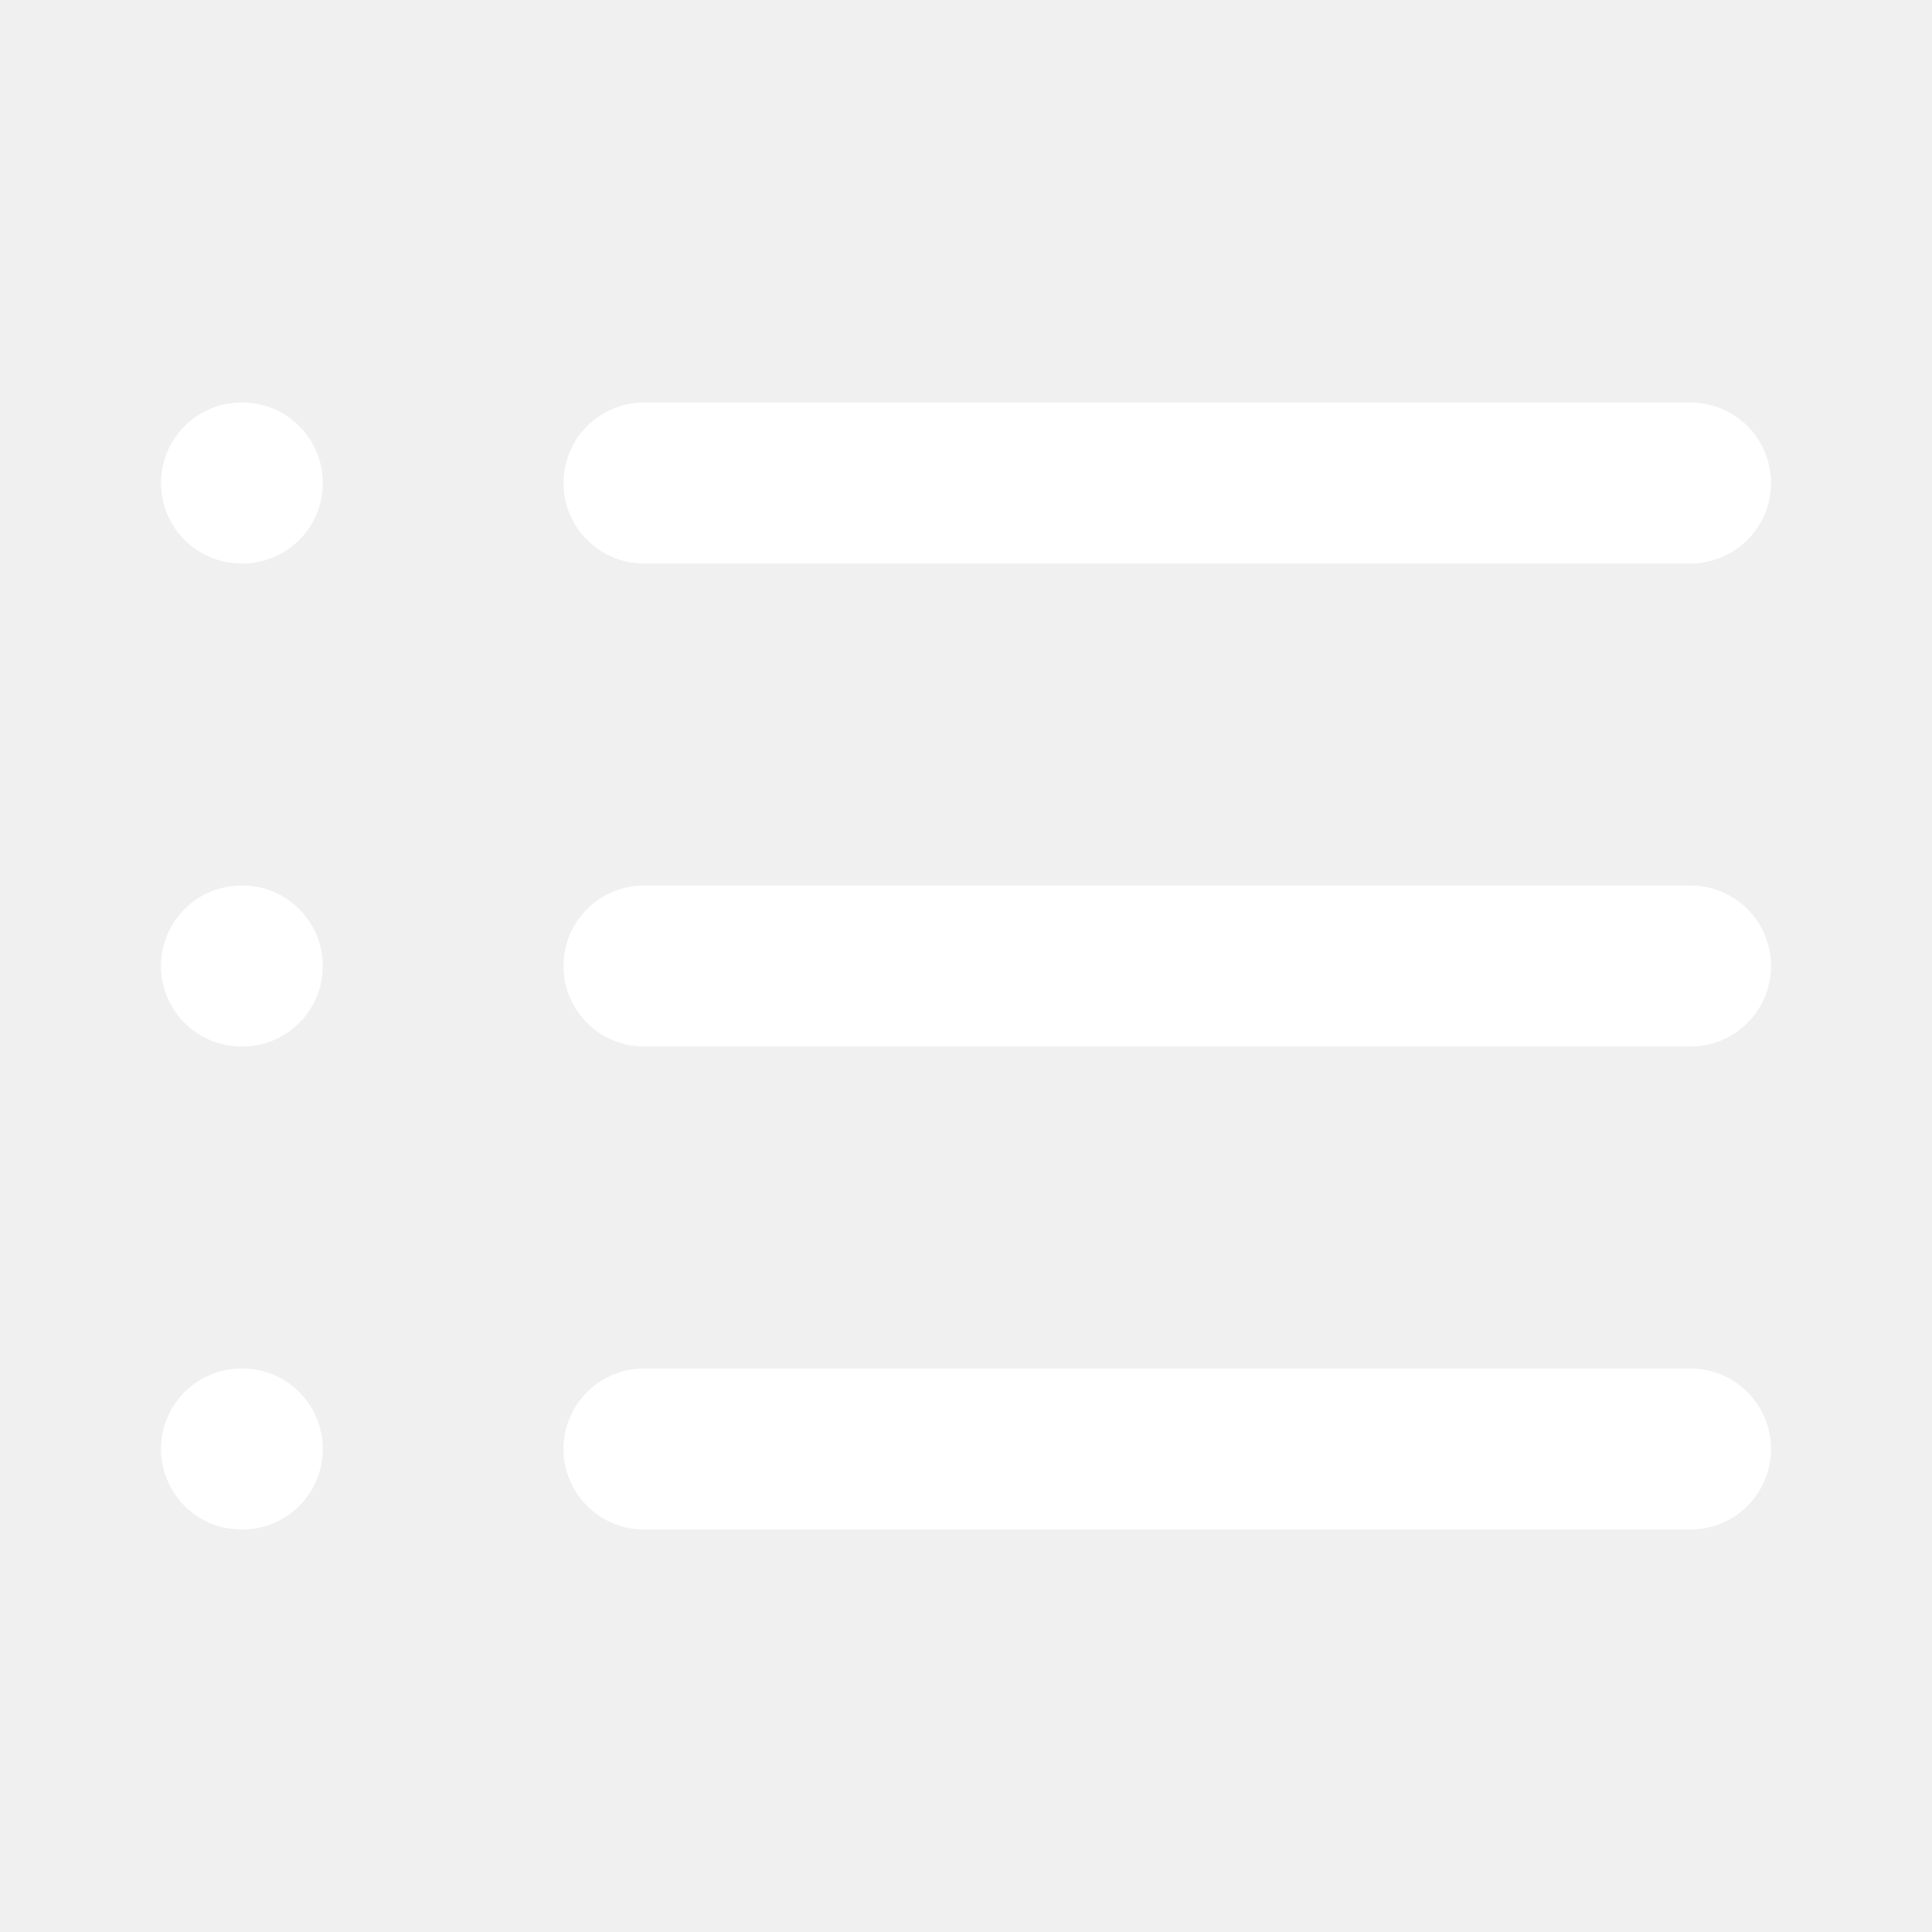
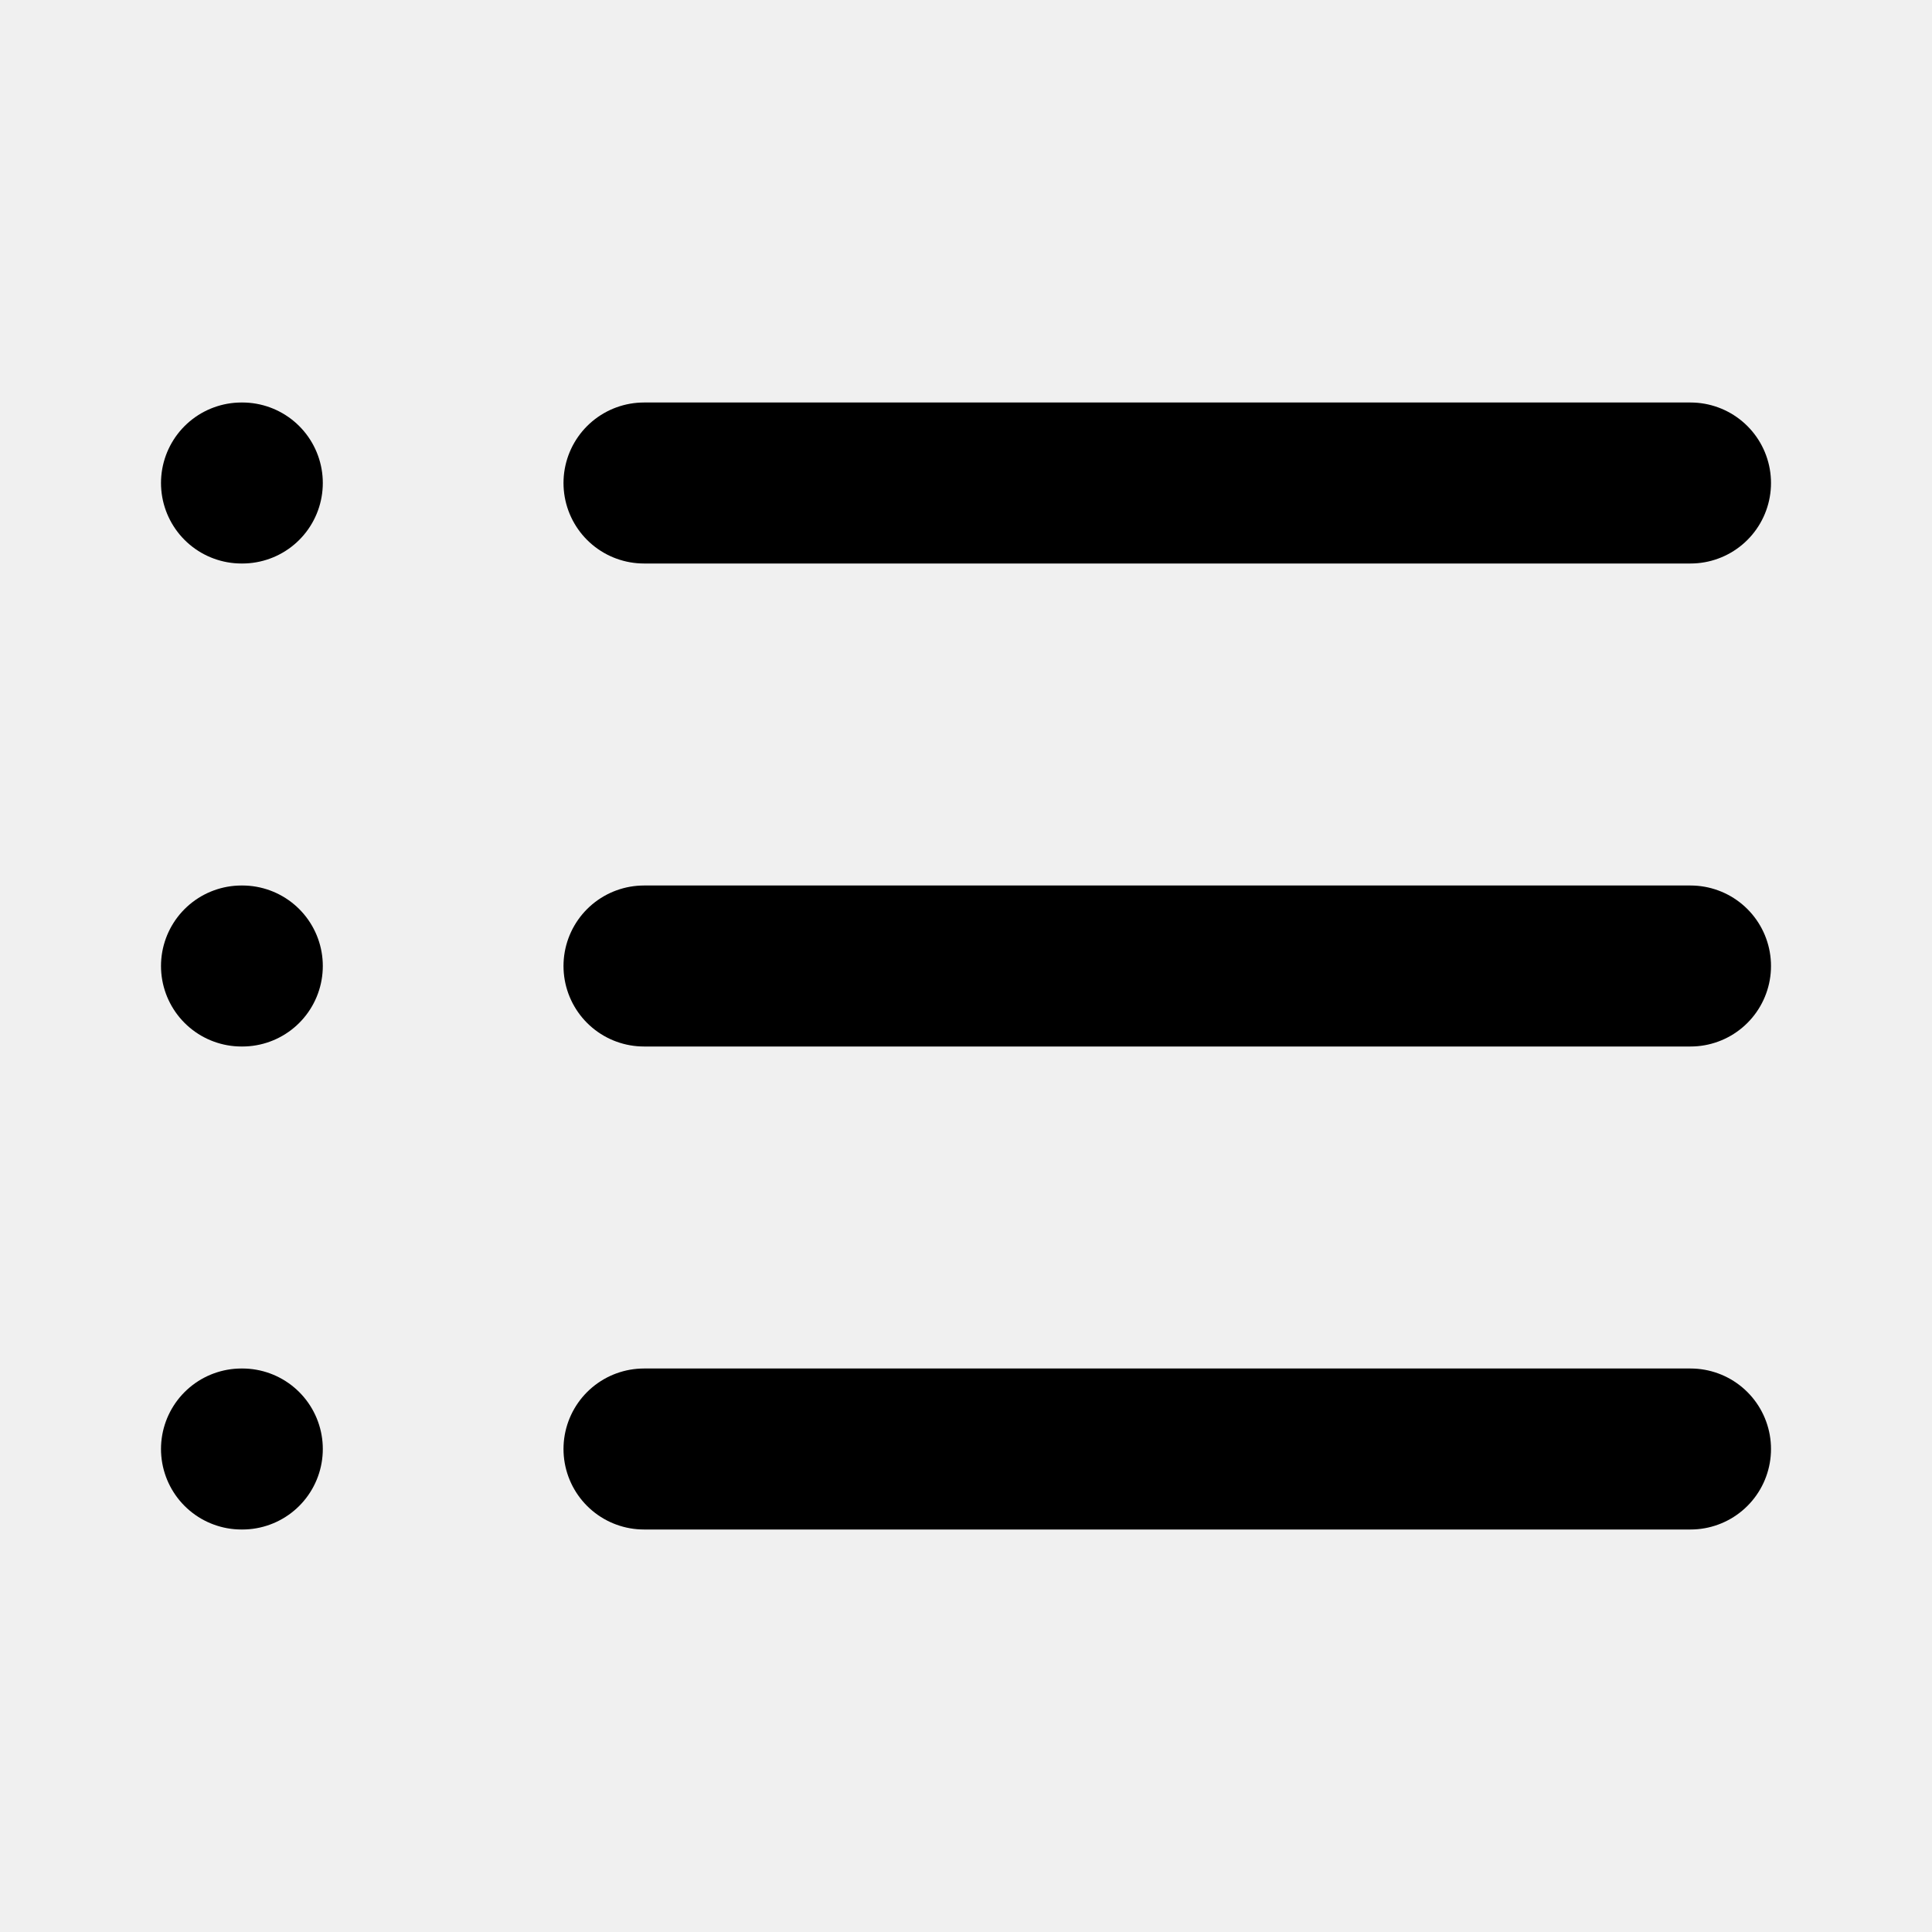
<svg xmlns="http://www.w3.org/2000/svg" width="24" height="24" viewBox="0 0 24 24" fill="none">
-   <path d="M8 6H21" stroke="white" stroke-width="2" stroke-linecap="round" stroke-linejoin="round" />
-   <path d="M8 12H21" stroke="white" stroke-width="2" stroke-linecap="round" stroke-linejoin="round" />
-   <path d="M8 18H21" stroke="white" stroke-width="2" stroke-linecap="round" stroke-linejoin="round" />
-   <path d="M3 6H3.01" stroke="white" stroke-width="2" stroke-linecap="round" stroke-linejoin="round" />
-   <path d="M3 12H3.01" stroke="white" stroke-width="2" stroke-linecap="round" stroke-linejoin="round" />
-   <path d="M3 18H3.01" stroke="white" stroke-width="2" stroke-linecap="round" stroke-linejoin="round" />
+   <path d="M8 6H21" stroke="currentColor" stroke-width="2" stroke-linecap="round" stroke-linejoin="round" />
+   <path d="M8 12H21" stroke="currentColor" stroke-width="2" stroke-linecap="round" stroke-linejoin="round" />
+   <path d="M8 18H21" stroke="currentColor" stroke-width="2" stroke-linecap="round" stroke-linejoin="round" />
+   <path d="M3 6H3.01" stroke="currentColor" stroke-width="2" stroke-linecap="round" stroke-linejoin="round" />
+   <path d="M3 12H3.01" stroke="currentColor" stroke-width="2" stroke-linecap="round" stroke-linejoin="round" />
+   <path d="M3 18H3.01" stroke="currentColor" stroke-width="2" stroke-linecap="round" stroke-linejoin="round" />
</svg>
